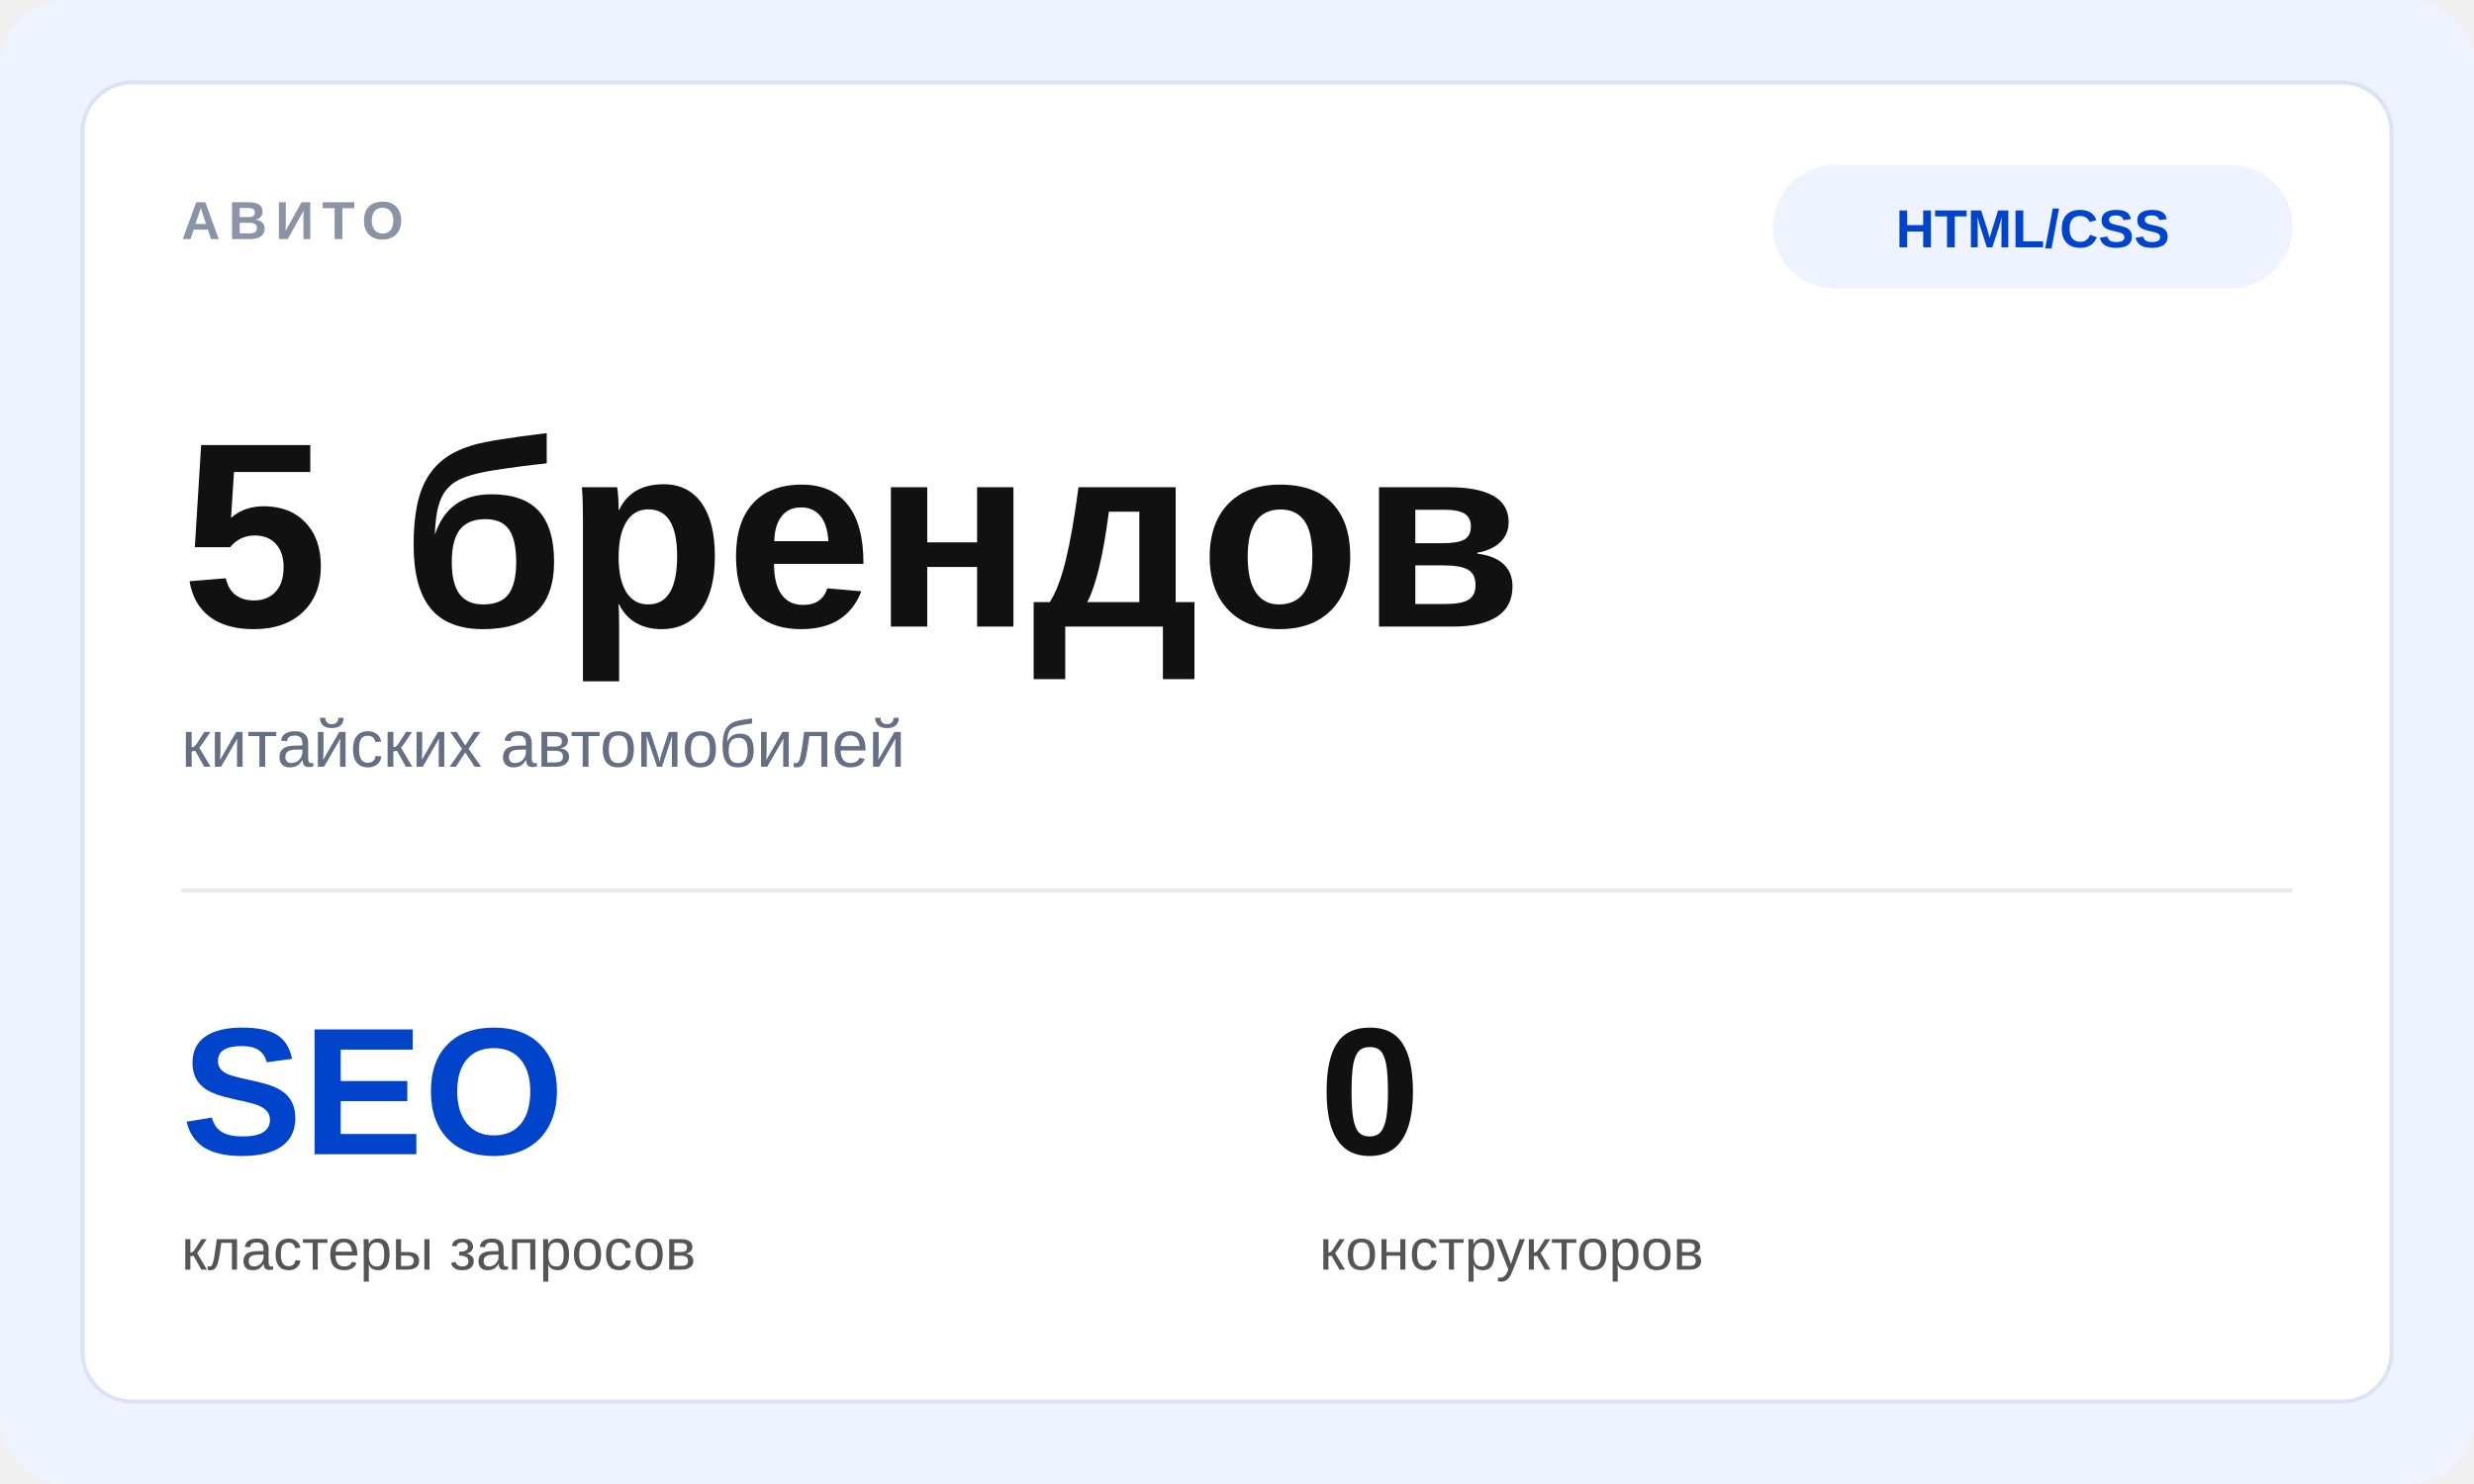
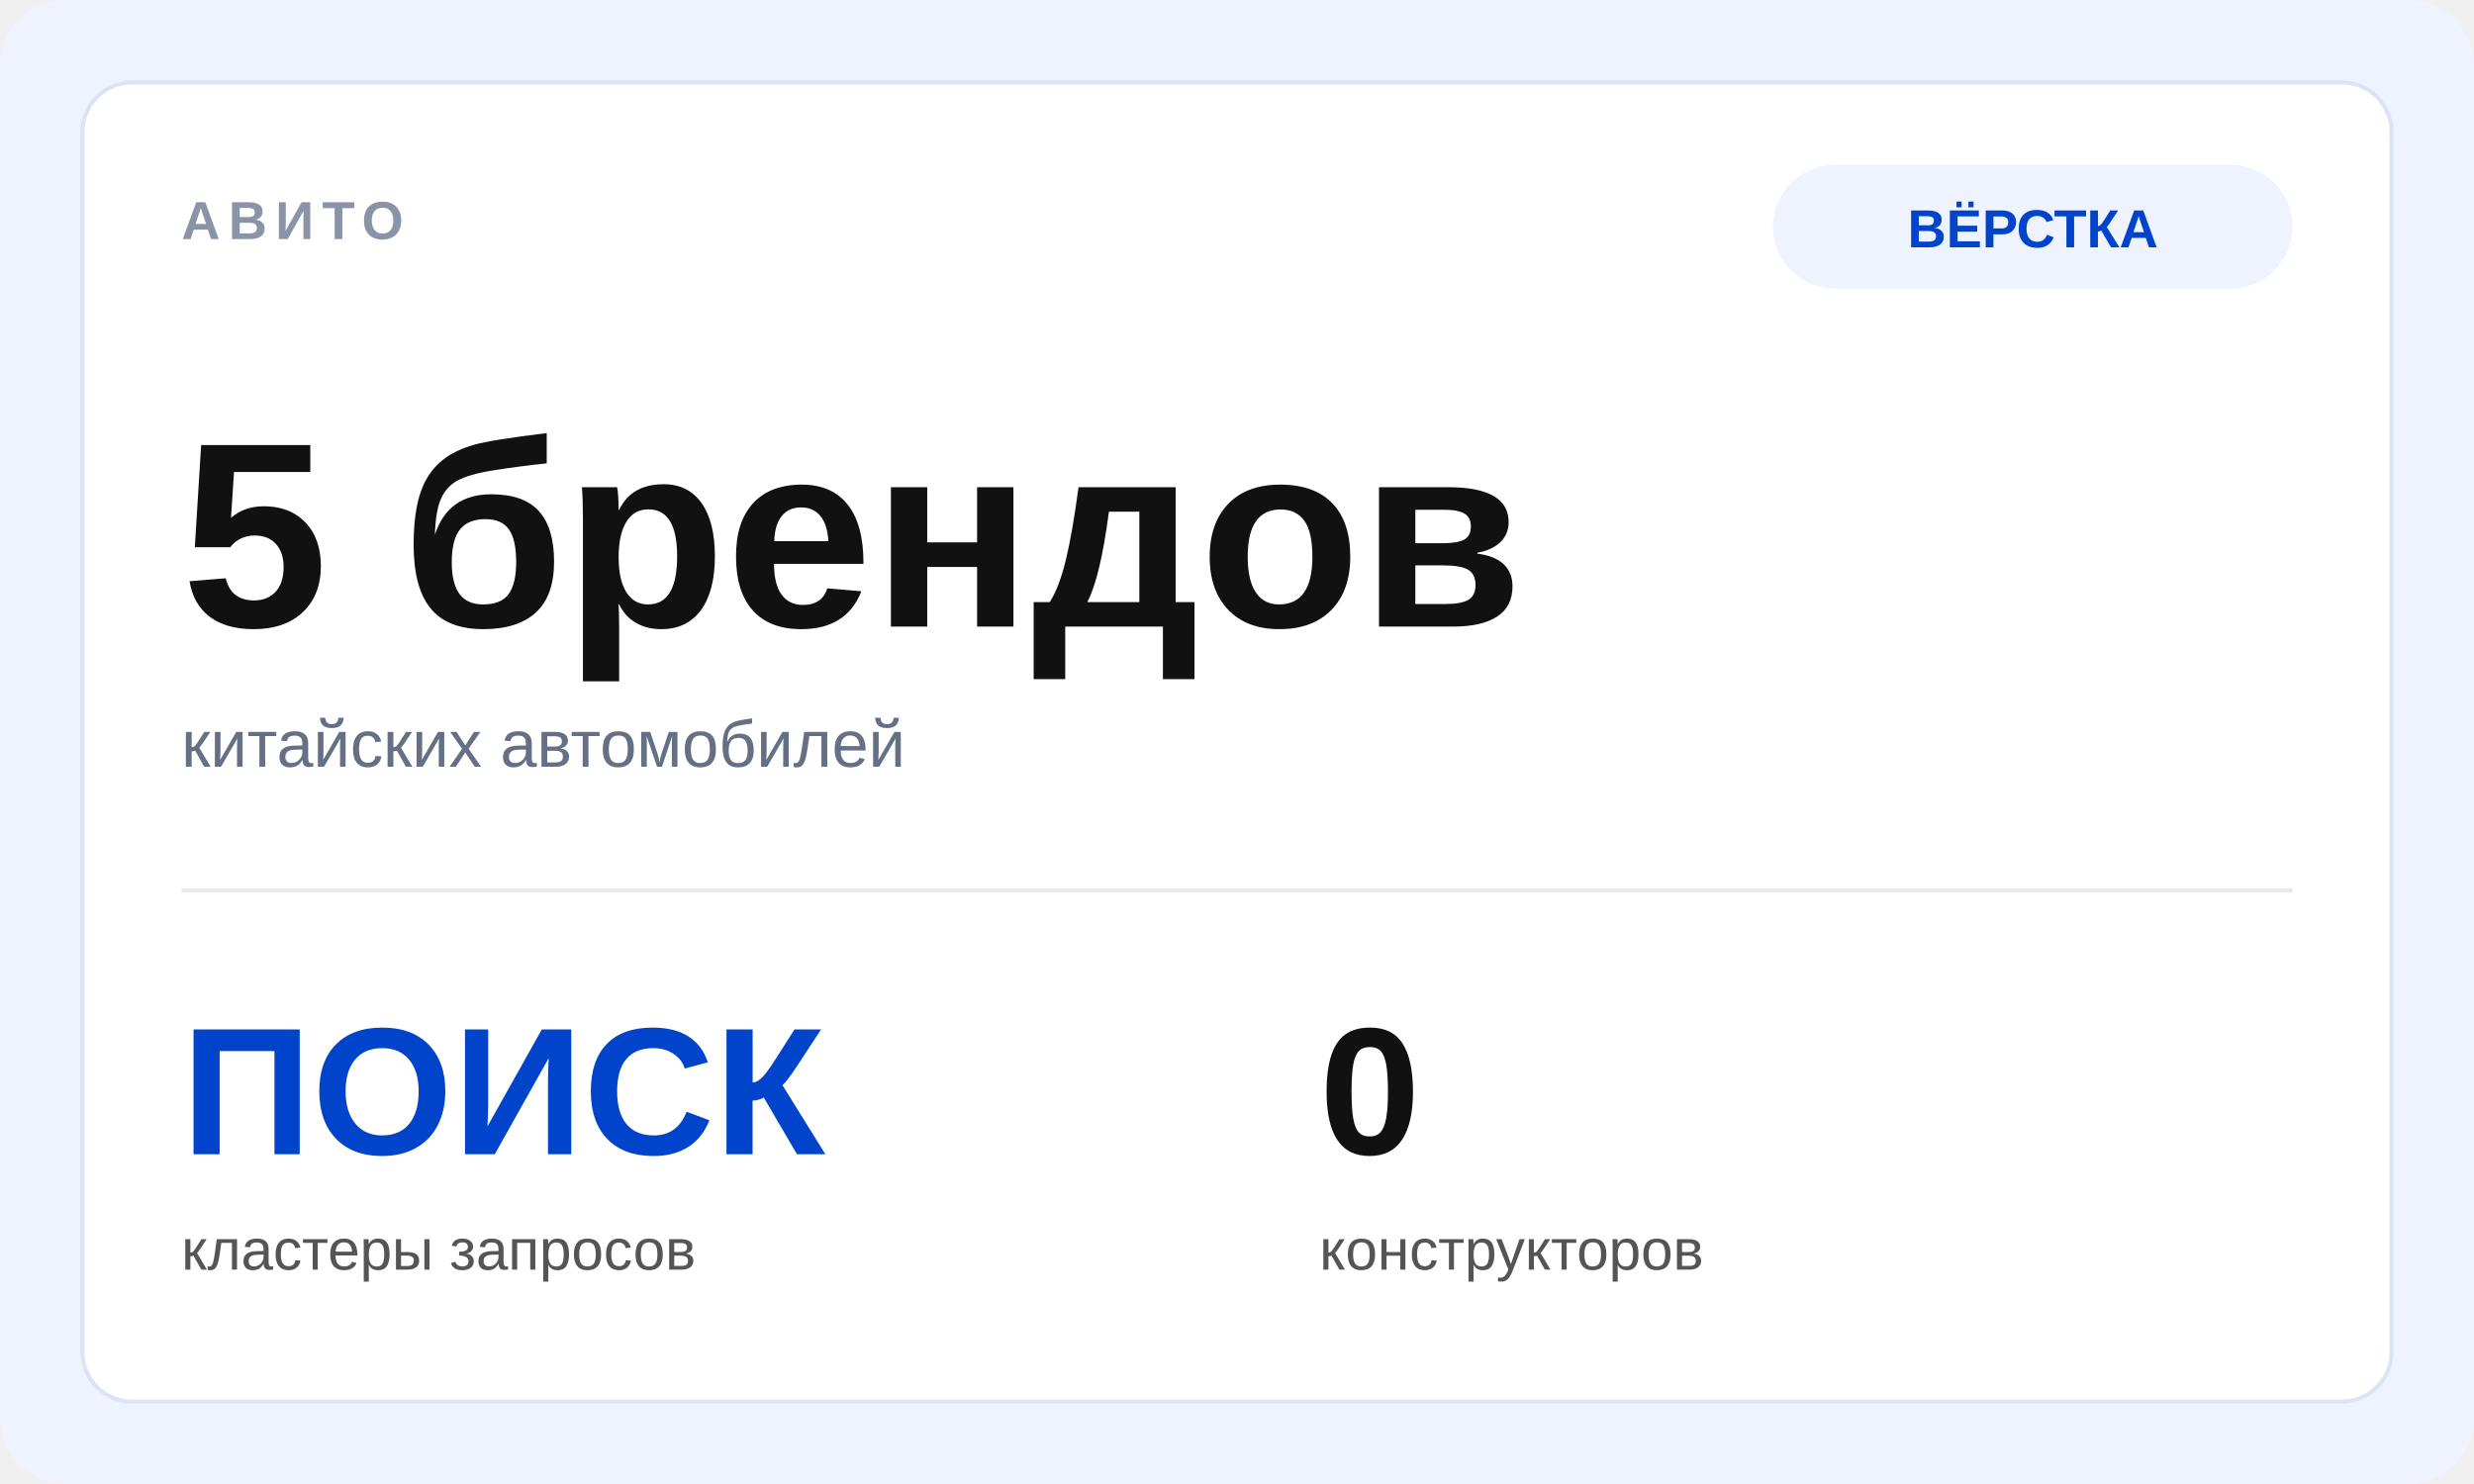
<svg xmlns="http://www.w3.org/2000/svg" viewBox="0 0 600 360" role="img" aria-labelledby="caseAvitoTitle caseAvitoDesc">
  <rect width="600" height="360" rx="16" fill="#eef3ff" />
  <rect x="20" y="20" width="560" height="320" rx="12" fill="#ffffff" stroke="#dbe4f5" />
  <text x="44" y="58" font-family="Arial, Helvetica, sans-serif" font-size="13" font-weight="700" letter-spacing="2" fill="#8a94a6">АВИТО</text>
  <rect x="430" y="40" width="126" height="30" rx="15" fill="#eef3ff" />
-   <text x="493" y="60" text-anchor="middle" font-family="Arial, Helvetica, sans-serif" font-size="13" font-weight="700" fill="#0044cc">HTML/CSS</text>
+   <text x="493" y="60" text-anchor="middle" font-family="Arial, Helvetica, sans-serif" font-size="13" font-weight="700" fill="#0044cc">ВЁРСТКА</text>
  <text x="44" y="152" font-family="Arial, Helvetica, sans-serif" font-size="64" font-weight="700" fill="#111111">5 брендов</text>
  <text x="44" y="186" font-family="Arial, Helvetica, sans-serif" font-size="16" fill="#667085">китайских автомобилей</text>
  <line x1="44" y1="216" x2="556" y2="216" stroke="#e6eaf0" stroke-width="1" />
-   <text x="44" y="280" font-family="Arial, Helvetica, sans-serif" font-size="44" font-weight="700" fill="#0044cc">SEO</text>
+   <text x="44" y="280" font-family="Arial, Helvetica, sans-serif" font-size="44" font-weight="700" fill="#0044cc">ПОИСК</text>
  <text x="44" y="308" font-family="Arial, Helvetica, sans-serif" font-size="14" fill="#555555">кластеры запросов</text>
  <text x="320" y="280" font-family="Arial, Helvetica, sans-serif" font-size="44" font-weight="700" fill="#111111">0</text>
  <text x="320" y="308" font-family="Arial, Helvetica, sans-serif" font-size="14" fill="#555555">конструкторов</text>
</svg>
